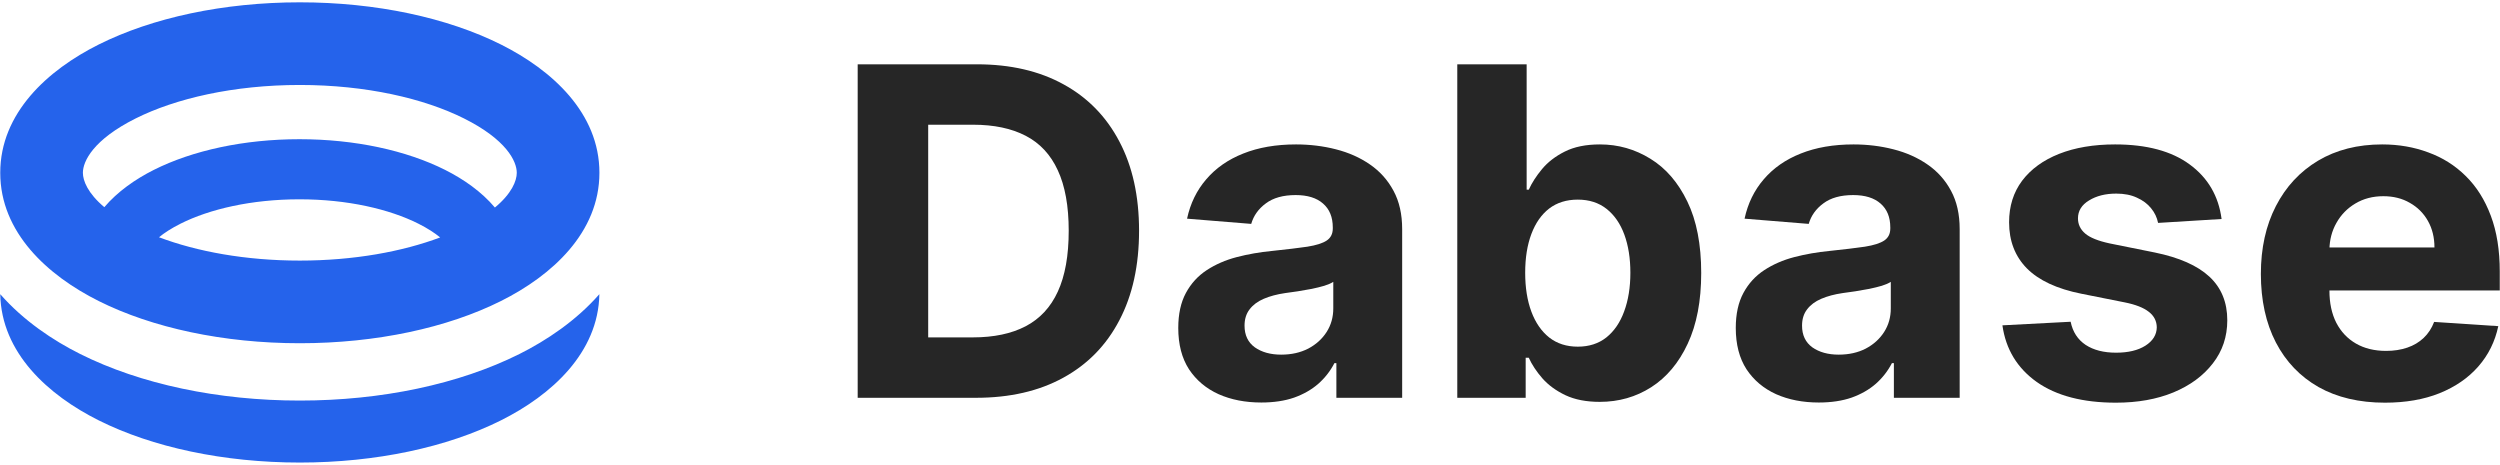
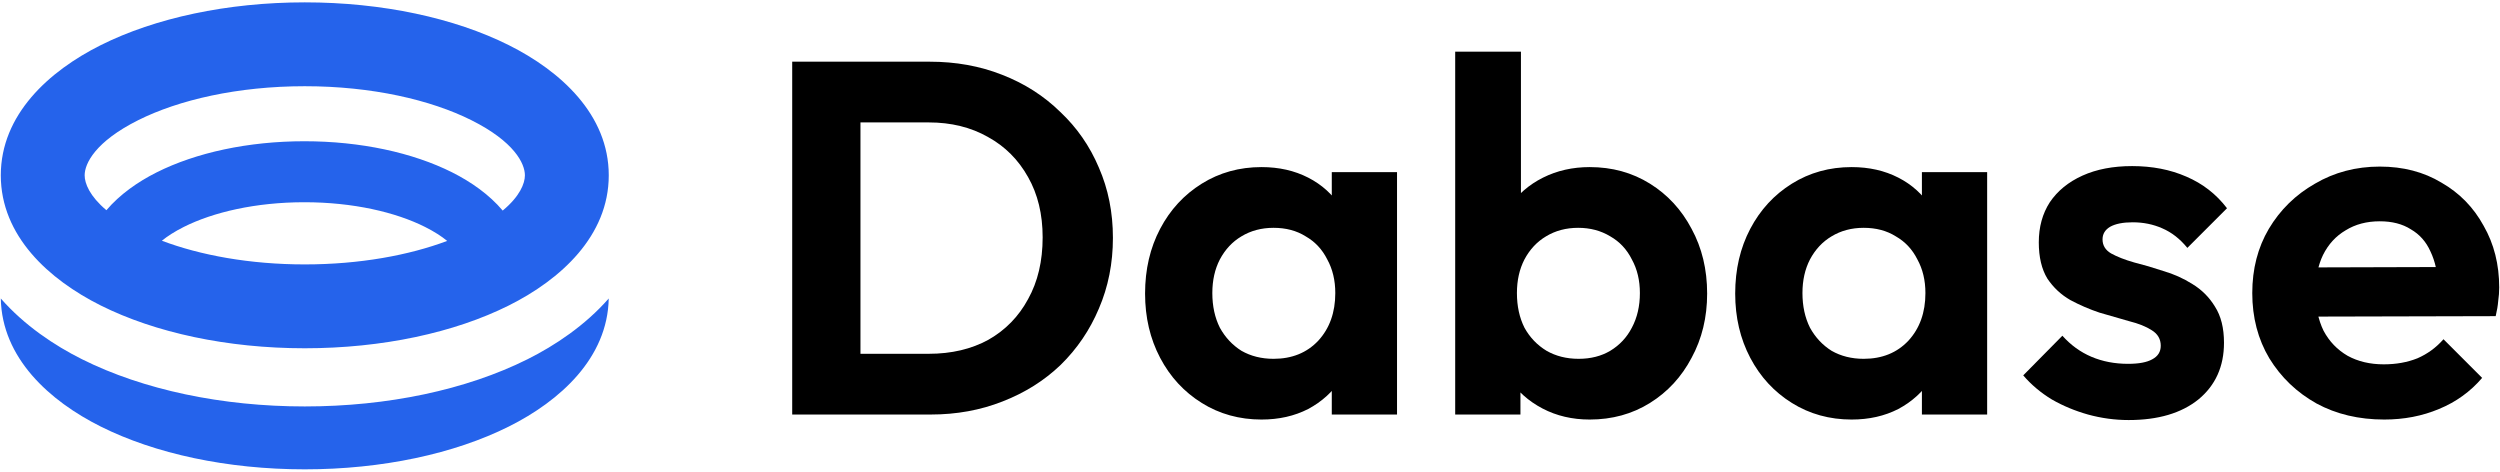
- <svg xmlns="http://www.w3.org/2000/svg" width="968" height="180" viewBox="0 0 968 180" fill="none">
-   <path d="M923.455 155.917C913.493 155.917 904.918 153.9 897.731 149.865C890.585 145.787 885.079 140.029 881.212 132.589C877.345 125.107 875.411 116.259 875.411 106.045C875.411 96.083 877.345 87.34 881.212 79.816C885.079 72.292 890.522 66.429 897.542 62.225C904.603 58.022 912.884 55.92 922.383 55.92C928.772 55.92 934.72 56.95 940.226 59.01C945.775 61.027 950.609 64.075 954.728 68.152C958.889 72.229 962.126 77.357 964.438 83.536C966.749 89.673 967.905 96.861 967.905 105.099V112.476H886.13V95.831H942.622C942.622 91.964 941.782 88.538 940.1 85.554C938.419 82.57 936.086 80.237 933.102 78.555C930.159 76.832 926.734 75.97 922.825 75.97C918.747 75.97 915.133 76.916 911.98 78.808C908.87 80.657 906.432 83.158 904.666 86.31C902.901 89.421 901.997 92.889 901.955 96.714V112.539C901.955 117.331 902.838 121.471 904.603 124.96C906.411 128.449 908.954 131.139 912.232 133.03C915.511 134.922 919.399 135.868 923.896 135.868C926.881 135.868 929.613 135.447 932.093 134.607C934.573 133.766 936.696 132.505 938.461 130.824C940.226 129.142 941.571 127.083 942.496 124.645L967.338 126.284C966.077 132.253 963.492 137.465 959.583 141.92C955.716 146.334 950.714 149.781 944.577 152.261C938.482 154.699 931.441 155.917 923.455 155.917Z" fill="#262626" />
-   <path d="M860.2 84.797L835.611 86.31C835.191 84.209 834.287 82.317 832.9 80.636C831.513 78.913 829.684 77.546 827.414 76.538C825.187 75.487 822.518 74.962 819.407 74.962C815.246 74.962 811.736 75.844 808.878 77.61C806.019 79.333 804.59 81.645 804.59 84.545C804.59 86.857 805.515 88.811 807.365 90.409C809.214 92.006 812.388 93.288 816.885 94.255L834.413 97.785C843.828 99.719 850.848 102.829 855.472 107.117C860.095 111.404 862.407 117.037 862.407 124.014C862.407 130.361 860.537 135.931 856.796 140.722C853.097 145.514 848.011 149.255 841.538 151.945C835.106 154.593 827.688 155.917 819.281 155.917C806.461 155.917 796.247 153.248 788.639 147.91C781.073 142.53 776.638 135.216 775.335 125.969L801.753 124.582C802.552 128.491 804.485 131.475 807.554 133.535C810.622 135.552 814.552 136.561 819.344 136.561C824.052 136.561 827.835 135.657 830.693 133.85C833.593 132.001 835.064 129.626 835.106 126.725C835.064 124.287 834.035 122.291 832.017 120.736C829.999 119.138 826.889 117.919 822.686 117.079L805.914 113.737C796.457 111.846 789.416 108.567 784.793 103.901C780.211 99.236 777.92 93.288 777.92 86.058C777.92 79.837 779.602 74.478 782.964 69.981C786.369 65.483 791.14 62.015 797.277 59.577C803.455 57.139 810.685 55.92 818.966 55.92C831.197 55.92 840.823 58.505 847.843 63.675C854.904 68.846 859.023 75.886 860.2 84.797Z" fill="#262626" />
-   <path d="M704.246 155.854C698.068 155.854 692.561 154.783 687.727 152.639C682.894 150.453 679.069 147.238 676.252 142.992C673.478 138.705 672.091 133.367 672.091 126.978C672.091 121.597 673.079 117.079 675.054 113.422C677.03 109.765 679.72 106.823 683.125 104.595C686.529 102.367 690.397 100.686 694.726 99.551C699.097 98.416 703.679 97.617 708.471 97.155C714.103 96.567 718.643 96.02 722.09 95.516C725.536 94.969 728.037 94.171 729.593 93.12C731.148 92.069 731.925 90.514 731.925 88.454V88.076C731.925 84.083 730.664 80.993 728.142 78.808C725.662 76.622 722.132 75.529 717.55 75.529C712.716 75.529 708.87 76.601 706.012 78.745C703.154 80.846 701.262 83.494 700.337 86.689L675.496 84.671C676.757 78.787 679.237 73.701 682.936 69.413C686.635 65.084 691.405 61.763 697.248 59.451C703.133 57.097 709.942 55.92 717.676 55.92C723.056 55.92 728.205 56.551 733.123 57.812C738.083 59.073 742.476 61.027 746.301 63.675C750.168 66.324 753.215 69.728 755.443 73.89C757.671 78.009 758.785 82.948 758.785 88.706V154.026H733.312V140.596H732.556C731.001 143.623 728.92 146.292 726.314 148.604C723.708 150.873 720.576 152.66 716.919 153.963C713.263 155.224 709.038 155.854 704.246 155.854ZM711.939 137.318C715.89 137.318 719.378 136.54 722.405 134.985C725.431 133.388 727.806 131.244 729.529 128.554C731.253 125.864 732.115 122.816 732.115 119.412V109.134C731.274 109.681 730.118 110.185 728.647 110.648C727.218 111.068 725.599 111.467 723.792 111.846C721.984 112.182 720.177 112.497 718.37 112.791C716.562 113.044 714.923 113.275 713.452 113.485C710.299 113.947 707.546 114.683 705.192 115.692C702.838 116.7 701.01 118.067 699.707 119.79C698.404 121.471 697.752 123.573 697.752 126.095C697.752 129.752 699.076 132.547 701.724 134.481C704.415 136.372 707.819 137.318 711.939 137.318Z" fill="#262626" />
-   <path d="M564.26 154.026V24.9H591.119V73.448H591.939C593.116 70.842 594.818 68.194 597.046 65.504C599.316 62.772 602.258 60.502 605.873 58.695C609.53 56.845 614.069 55.92 619.492 55.92C626.553 55.92 633.068 57.77 639.037 61.469C645.006 65.126 649.777 70.653 653.349 78.051C656.922 85.407 658.709 94.633 658.709 105.73C658.709 116.532 656.964 125.654 653.476 133.093C650.029 140.491 645.321 146.103 639.352 149.928C633.426 153.711 626.784 155.602 619.429 155.602C614.217 155.602 609.782 154.741 606.125 153.017C602.51 151.294 599.547 149.129 597.235 146.523C594.923 143.875 593.158 141.206 591.939 138.516H590.741V154.026H564.26ZM590.552 105.604C590.552 111.362 591.35 116.385 592.948 120.673C594.545 124.96 596.857 128.302 599.883 130.698C602.91 133.051 606.588 134.228 610.917 134.228C615.288 134.228 618.987 133.03 622.014 130.635C625.04 128.197 627.331 124.834 628.886 120.547C630.483 116.217 631.282 111.236 631.282 105.604C631.282 100.013 630.504 95.095 628.949 90.85C627.394 86.605 625.103 83.284 622.077 80.888C619.05 78.492 615.33 77.294 610.917 77.294C606.545 77.294 602.847 78.45 599.82 80.762C596.836 83.074 594.545 86.353 592.948 90.598C591.35 94.843 590.552 99.845 590.552 105.604Z" fill="#262626" />
-   <path d="M488.38 155.854C482.201 155.854 476.694 154.783 471.86 152.639C467.027 150.453 463.202 147.238 460.385 142.992C457.611 138.705 456.224 133.367 456.224 126.978C456.224 121.597 457.212 117.079 459.187 113.422C461.163 109.765 463.853 106.823 467.258 104.595C470.663 102.367 474.53 100.686 478.859 99.551C483.23 98.416 487.812 97.617 492.604 97.155C498.236 96.567 502.776 96.02 506.223 95.516C509.669 94.969 512.17 94.171 513.726 93.12C515.281 92.069 516.058 90.514 516.058 88.454V88.076C516.058 84.083 514.797 80.993 512.275 78.808C509.795 76.622 506.265 75.529 501.683 75.529C496.849 75.529 493.003 76.601 490.145 78.745C487.287 80.846 485.395 83.494 484.47 86.689L459.629 84.671C460.89 78.787 463.37 73.701 467.069 69.413C470.768 65.084 475.538 61.763 481.381 59.451C487.266 57.097 494.075 55.92 501.809 55.92C507.189 55.92 512.339 56.551 517.256 57.812C522.216 59.073 526.609 61.027 530.434 63.675C534.301 66.324 537.348 69.728 539.576 73.89C541.804 78.009 542.918 82.948 542.918 88.706V154.026H517.446V140.596H516.689C515.134 143.623 513.053 146.292 510.447 148.604C507.841 150.873 504.709 152.66 501.053 153.963C497.396 155.224 493.171 155.854 488.38 155.854ZM496.072 137.318C500.023 137.318 503.512 136.54 506.538 134.985C509.564 133.388 511.939 131.244 513.663 128.554C515.386 125.864 516.248 122.816 516.248 119.412V109.134C515.407 109.681 514.251 110.185 512.78 110.648C511.351 111.068 509.732 111.467 507.925 111.846C506.118 112.182 504.31 112.497 502.503 112.791C500.695 113.044 499.056 113.275 497.585 113.485C494.432 113.947 491.679 114.683 489.325 115.692C486.971 116.7 485.143 118.067 483.84 119.79C482.537 121.471 481.885 123.573 481.885 126.095C481.885 129.752 483.209 132.547 485.858 134.481C488.548 136.372 491.952 137.318 496.072 137.318Z" fill="#262626" />
-   <path d="M377.869 154.026H332.095V24.9H378.247C391.235 24.9 402.416 27.485 411.79 32.655C421.163 37.783 428.372 45.16 433.416 54.785C438.502 64.411 441.045 75.928 441.045 89.337C441.045 102.787 438.502 114.347 433.416 124.014C428.372 133.682 421.121 141.101 411.664 146.271C402.248 151.441 390.983 154.026 377.869 154.026ZM359.395 130.635H376.734C384.804 130.635 391.593 129.205 397.099 126.347C402.648 123.447 406.809 118.97 409.583 112.917C412.399 106.823 413.807 98.963 413.807 89.337C413.807 79.795 412.399 71.998 409.583 65.945C406.809 59.893 402.669 55.437 397.162 52.579C391.656 49.721 384.867 48.291 376.797 48.291H359.395V130.635Z" fill="#262626" />
-   <path d="M232.08 113.9C231.663 136.616 213.522 152.982 193.953 162.766C173.199 173.143 145.646 179.1 116.087 179.1C86.528 179.1 58.976 173.143 38.222 162.766C18.653 152.982 0.512 136.616 0.095 113.9C9.086 124.174 20.576 131.832 31.065 137.077C54.478 148.783 84.583 155.1 116.087 155.1C147.591 155.1 177.697 148.783 201.109 137.077C211.599 131.832 223.089 124.174 232.08 113.9ZM116.095 0.9C145.654 0.9 173.207 6.857 193.961 17.234C213.758 27.133 232.095 43.768 232.095 66.9C232.095 90.032 213.758 106.667 193.961 116.566C173.207 126.943 145.654 132.9 116.095 132.9C86.535 132.9 58.983 126.943 38.228 116.566C18.431 106.667 0.095 90.032 0.095 66.9C0.095 43.768 18.431 27.133 38.228 17.234C58.983 6.857 86.535 0.9 116.095 0.9ZM115.952 77.172C97.364 77.172 81.108 80.981 69.929 86.595C66.403 88.366 63.667 90.147 61.56 91.862C76.185 97.38 95.058 100.9 116.095 100.9C137.038 100.9 155.837 97.412 170.435 91.936C168.316 90.198 165.551 88.391 161.975 86.595C150.795 80.981 134.54 77.172 115.952 77.172ZM116.095 32.9C90.426 32.9 67.978 38.136 52.539 45.855C36.144 54.053 32.095 62.418 32.095 66.9C32.095 69.959 33.982 74.827 40.395 80.216C45.505 74.195 52.404 69.376 59.566 65.779C74.595 58.232 94.547 53.9 115.952 53.9C137.357 53.9 157.309 58.232 172.338 65.779C179.556 69.403 186.505 74.271 191.627 80.358C198.175 74.912 200.095 69.986 200.095 66.9C200.095 62.418 196.046 54.053 179.65 45.855C164.212 38.136 141.764 32.9 116.095 32.9Z" fill="#2563EB" />
+ <svg xmlns="http://www.w3.org/2000/svg" width="954" height="180" viewBox="0 0 954 180" fill="none">
+   <path d="M232.29 113.9C231.873 136.616 213.731 152.982 194.163 162.766C173.408 173.143 145.856 179.1 116.296 179.1C86.737 179.1 59.185 173.143 38.431 162.766C18.863 152.982 0.721 136.616 0.304 113.9C9.295 124.174 20.786 131.832 31.275 137.077C54.688 148.783 84.793 155.1 116.296 155.1C147.801 155.1 177.906 148.783 201.319 137.077C211.808 131.832 223.298 124.174 232.29 113.9ZM116.304 0.9C145.864 0.9 173.416 6.857 194.17 17.234C213.968 27.133 232.304 43.768 232.304 66.9C232.304 90.032 213.968 106.667 194.17 116.566C173.416 126.943 145.864 132.9 116.304 132.9C86.745 132.9 59.192 126.943 38.438 116.566C18.641 106.667 0.304 90.032 0.304 66.9C0.304 43.768 18.641 27.133 38.438 17.234C59.192 6.857 86.745 0.9 116.304 0.9ZM116.162 77.172C97.574 77.172 81.318 80.981 70.138 86.595C66.613 88.366 63.876 90.147 61.77 91.862C76.395 97.38 95.267 100.9 116.304 100.9C137.248 100.9 156.047 97.412 170.644 91.936C168.526 90.198 165.761 88.391 162.184 86.595C151.005 80.981 134.749 77.172 116.162 77.172ZM116.304 32.9C90.635 32.9 68.187 38.136 52.748 45.855C36.353 54.053 32.304 62.418 32.304 66.9C32.304 69.959 34.192 74.827 40.604 80.216C45.714 74.195 52.613 69.376 59.776 65.779C74.805 58.232 94.757 53.9 116.162 53.9C137.567 53.9 157.518 58.232 172.547 65.779C179.765 69.403 186.714 74.271 191.835 80.358C198.384 74.912 200.304 69.986 200.304 66.9C200.304 62.418 196.255 54.053 179.86 45.855C164.421 38.136 141.973 32.9 116.304 32.9Z" fill="#2563EB" />
+   <path d="M909.837 160.098C900.133 160.098 891.514 158.055 883.981 153.969C876.448 149.756 870.447 144.01 865.978 136.732C861.636 129.454 859.466 121.155 859.466 111.834C859.466 102.641 861.573 94.469 865.786 87.319C870.127 80.041 876.001 74.295 883.406 70.081C890.812 65.74 899.048 63.569 908.113 63.569C917.051 63.569 924.904 65.612 931.671 69.698C938.566 73.656 943.928 79.147 947.759 86.169C951.717 93.064 953.696 100.917 953.696 109.727C953.696 111.387 953.568 113.111 953.313 114.898C953.185 116.558 952.866 118.473 952.355 120.644L874.596 120.836V102.066L940.672 101.875L930.522 109.727C930.266 104.237 929.245 99.64 927.457 95.937C925.797 92.234 923.308 89.425 919.988 87.51C916.796 85.467 912.837 84.446 908.113 84.446C903.134 84.446 898.792 85.595 895.089 87.893C891.387 90.064 888.514 93.192 886.471 97.278C884.556 101.236 883.598 105.96 883.598 111.451C883.598 117.069 884.619 121.985 886.662 126.198C888.833 130.284 891.897 133.476 895.856 135.774C899.814 137.945 904.41 139.03 909.645 139.03C914.37 139.03 918.647 138.264 922.478 136.732C926.308 135.072 929.628 132.646 932.437 129.454L947.184 144.202C942.715 149.437 937.225 153.395 930.713 156.076C924.329 158.757 917.37 160.098 909.837 160.098Z" fill="black" />
+   <path d="M812.286 160.29C807.051 160.29 801.88 159.587 796.773 158.183C791.793 156.778 787.196 154.863 782.983 152.437C778.769 149.883 775.13 146.819 772.066 143.244L787.005 128.113C790.197 131.689 793.9 134.37 798.113 136.158C802.327 137.945 806.987 138.839 812.095 138.839C816.181 138.839 819.245 138.264 821.288 137.115C823.458 135.966 824.544 134.242 824.544 131.944C824.544 129.39 823.395 127.411 821.096 126.007C818.926 124.602 816.053 123.453 812.478 122.559C808.903 121.538 805.136 120.452 801.178 119.303C797.347 118.026 793.644 116.43 790.069 114.515C786.494 112.472 783.557 109.727 781.259 106.28C779.088 102.704 778.003 98.108 778.003 92.49C778.003 86.616 779.408 81.509 782.217 77.168C785.153 72.827 789.303 69.443 794.666 67.017C800.029 64.591 806.349 63.378 813.627 63.378C821.288 63.378 828.183 64.719 834.312 67.4C840.568 70.081 845.739 74.103 849.825 79.466L834.695 94.597C831.886 91.149 828.693 88.659 825.118 87.127C821.671 85.595 817.904 84.829 813.818 84.829C810.116 84.829 807.243 85.403 805.2 86.552C803.285 87.702 802.327 89.298 802.327 91.341C802.327 93.639 803.412 95.427 805.583 96.703C807.881 97.98 810.818 99.129 814.393 100.151C817.968 101.045 821.671 102.13 825.501 103.407C829.46 104.556 833.162 106.216 836.61 108.386C840.185 110.557 843.058 113.43 845.229 117.005C847.527 120.58 848.676 125.177 848.676 130.795C848.676 139.86 845.42 147.074 838.908 152.437C832.396 157.672 823.522 160.29 812.286 160.29Z" fill="black" />
+   <path d="M706.585 160.098C698.158 160.098 690.561 157.991 683.794 153.778C677.027 149.564 671.728 143.819 667.897 136.541C664.067 129.263 662.151 121.091 662.151 112.025C662.151 102.832 664.067 94.597 667.897 87.319C671.728 80.041 677.027 74.295 683.794 70.081C690.561 65.868 698.158 63.761 706.585 63.761C713.225 63.761 719.162 65.102 724.397 67.783C729.632 70.464 733.782 74.231 736.846 79.083C740.038 83.807 741.762 89.17 742.017 95.171V128.497C741.762 134.625 740.038 140.052 736.846 144.776C733.782 149.5 729.632 153.267 724.397 156.076C719.162 158.758 713.225 160.098 706.585 160.098ZM711.182 136.924C718.205 136.924 723.886 134.625 728.228 130.029C732.569 125.304 734.74 119.239 734.74 111.834C734.74 106.982 733.718 102.704 731.675 99.002C729.76 95.171 727.015 92.234 723.44 90.192C719.992 88.021 715.906 86.936 711.182 86.936C706.585 86.936 702.499 88.021 698.924 90.192C695.477 92.234 692.732 95.171 690.689 99.002C688.773 102.704 687.816 106.982 687.816 111.834C687.816 116.814 688.773 121.219 690.689 125.049C692.732 128.752 695.477 131.689 698.924 133.859C702.499 135.902 706.585 136.924 711.182 136.924ZM733.399 158.183V133.285L737.421 110.685L733.399 88.468V65.676H758.297V158.183H733.399Z" fill="black" />
+   <path d="M606.63 160.098C599.991 160.098 593.989 158.694 588.627 155.885C583.264 153.076 578.987 149.245 575.795 144.393C572.603 139.541 570.879 134.115 570.623 128.113V95.171C570.879 89.17 572.603 83.807 575.795 79.083C579.114 74.231 583.456 70.464 588.818 67.783C594.181 65.102 600.118 63.761 606.63 63.761C615.185 63.761 622.846 65.868 629.613 70.081C636.38 74.295 641.679 80.041 645.51 87.319C649.468 94.597 651.447 102.832 651.447 112.025C651.447 121.091 649.468 129.263 645.51 136.541C641.679 143.819 636.38 149.564 629.613 153.778C622.846 157.991 615.185 160.098 606.63 160.098ZM555.301 158.183V19.71H580.391V88.468L576.178 110.685L580.2 133.285V158.183H555.301ZM602.417 136.924C607.013 136.924 611.035 135.902 614.483 133.859C618.058 131.689 620.803 128.752 622.718 125.049C624.761 121.219 625.783 116.814 625.783 111.834C625.783 106.982 624.761 102.704 622.718 99.002C620.803 95.171 618.058 92.234 614.483 90.192C610.908 88.021 606.822 86.936 602.225 86.936C597.628 86.936 593.543 88.021 589.967 90.192C586.52 92.234 583.775 95.171 581.732 99.002C579.817 102.704 578.859 106.982 578.859 111.834C578.859 116.814 579.817 121.219 581.732 125.049C583.775 128.752 586.584 131.689 590.159 133.859C593.734 135.902 597.82 136.924 602.417 136.924Z" fill="black" />
+   <path d="M481.394 160.098C472.967 160.098 465.369 157.991 458.602 153.778C451.835 149.564 446.536 143.819 442.706 136.541C438.875 129.263 436.96 121.091 436.96 112.025C436.96 102.832 438.875 94.597 442.706 87.319C446.536 80.041 451.835 74.295 458.602 70.081C465.369 65.868 472.967 63.761 481.394 63.761C488.033 63.761 493.97 65.102 499.206 67.783C504.441 70.464 508.59 74.231 511.655 79.083C514.847 83.807 516.57 89.17 516.826 95.171V128.497C516.57 134.625 514.847 140.052 511.655 144.776C508.59 149.5 504.441 153.267 499.206 156.076C493.97 158.758 488.033 160.098 481.394 160.098ZM485.99 136.924C493.013 136.924 498.695 134.625 503.036 130.029C507.377 125.304 509.548 119.239 509.548 111.834C509.548 106.982 508.526 102.704 506.483 99.002C504.568 95.171 501.823 92.234 498.248 90.192C494.8 88.021 490.715 86.936 485.99 86.936C481.394 86.936 477.308 88.021 473.733 90.192C470.285 92.234 467.54 95.171 465.497 99.002C463.582 102.704 462.624 106.982 462.624 111.834C462.624 116.814 463.582 121.219 465.497 125.049C467.54 128.752 470.285 131.689 473.733 133.859C477.308 135.902 481.394 136.924 485.99 136.924ZM508.207 158.183V133.285L512.229 110.685L508.207 88.468V65.676H533.105V158.183H508.207Z" fill="black" />
+   <path d="M320.116 158.183V135.008H354.399C363.081 135.008 370.679 133.221 377.191 129.646C383.702 125.943 388.746 120.772 392.321 114.132C396.024 107.493 397.875 99.64 397.875 90.575C397.875 81.764 396.024 74.103 392.321 67.591C388.618 60.952 383.511 55.845 376.999 52.27C370.487 48.567 362.954 46.715 354.399 46.715H319.541V23.541H354.782C364.741 23.541 373.935 25.201 382.362 28.52C390.916 31.84 398.322 36.565 404.579 42.693C410.963 48.694 415.879 55.781 419.326 63.953C422.901 72.124 424.689 81.062 424.689 90.766C424.689 100.47 422.901 109.472 419.326 117.771C415.879 125.943 411.027 133.093 404.77 139.222C398.514 145.223 391.108 149.883 382.553 153.203C374.126 156.523 364.997 158.183 355.165 158.183H320.116ZM302.304 158.183V23.541H328.352V158.183H302.304Z" fill="black" />
</svg>
